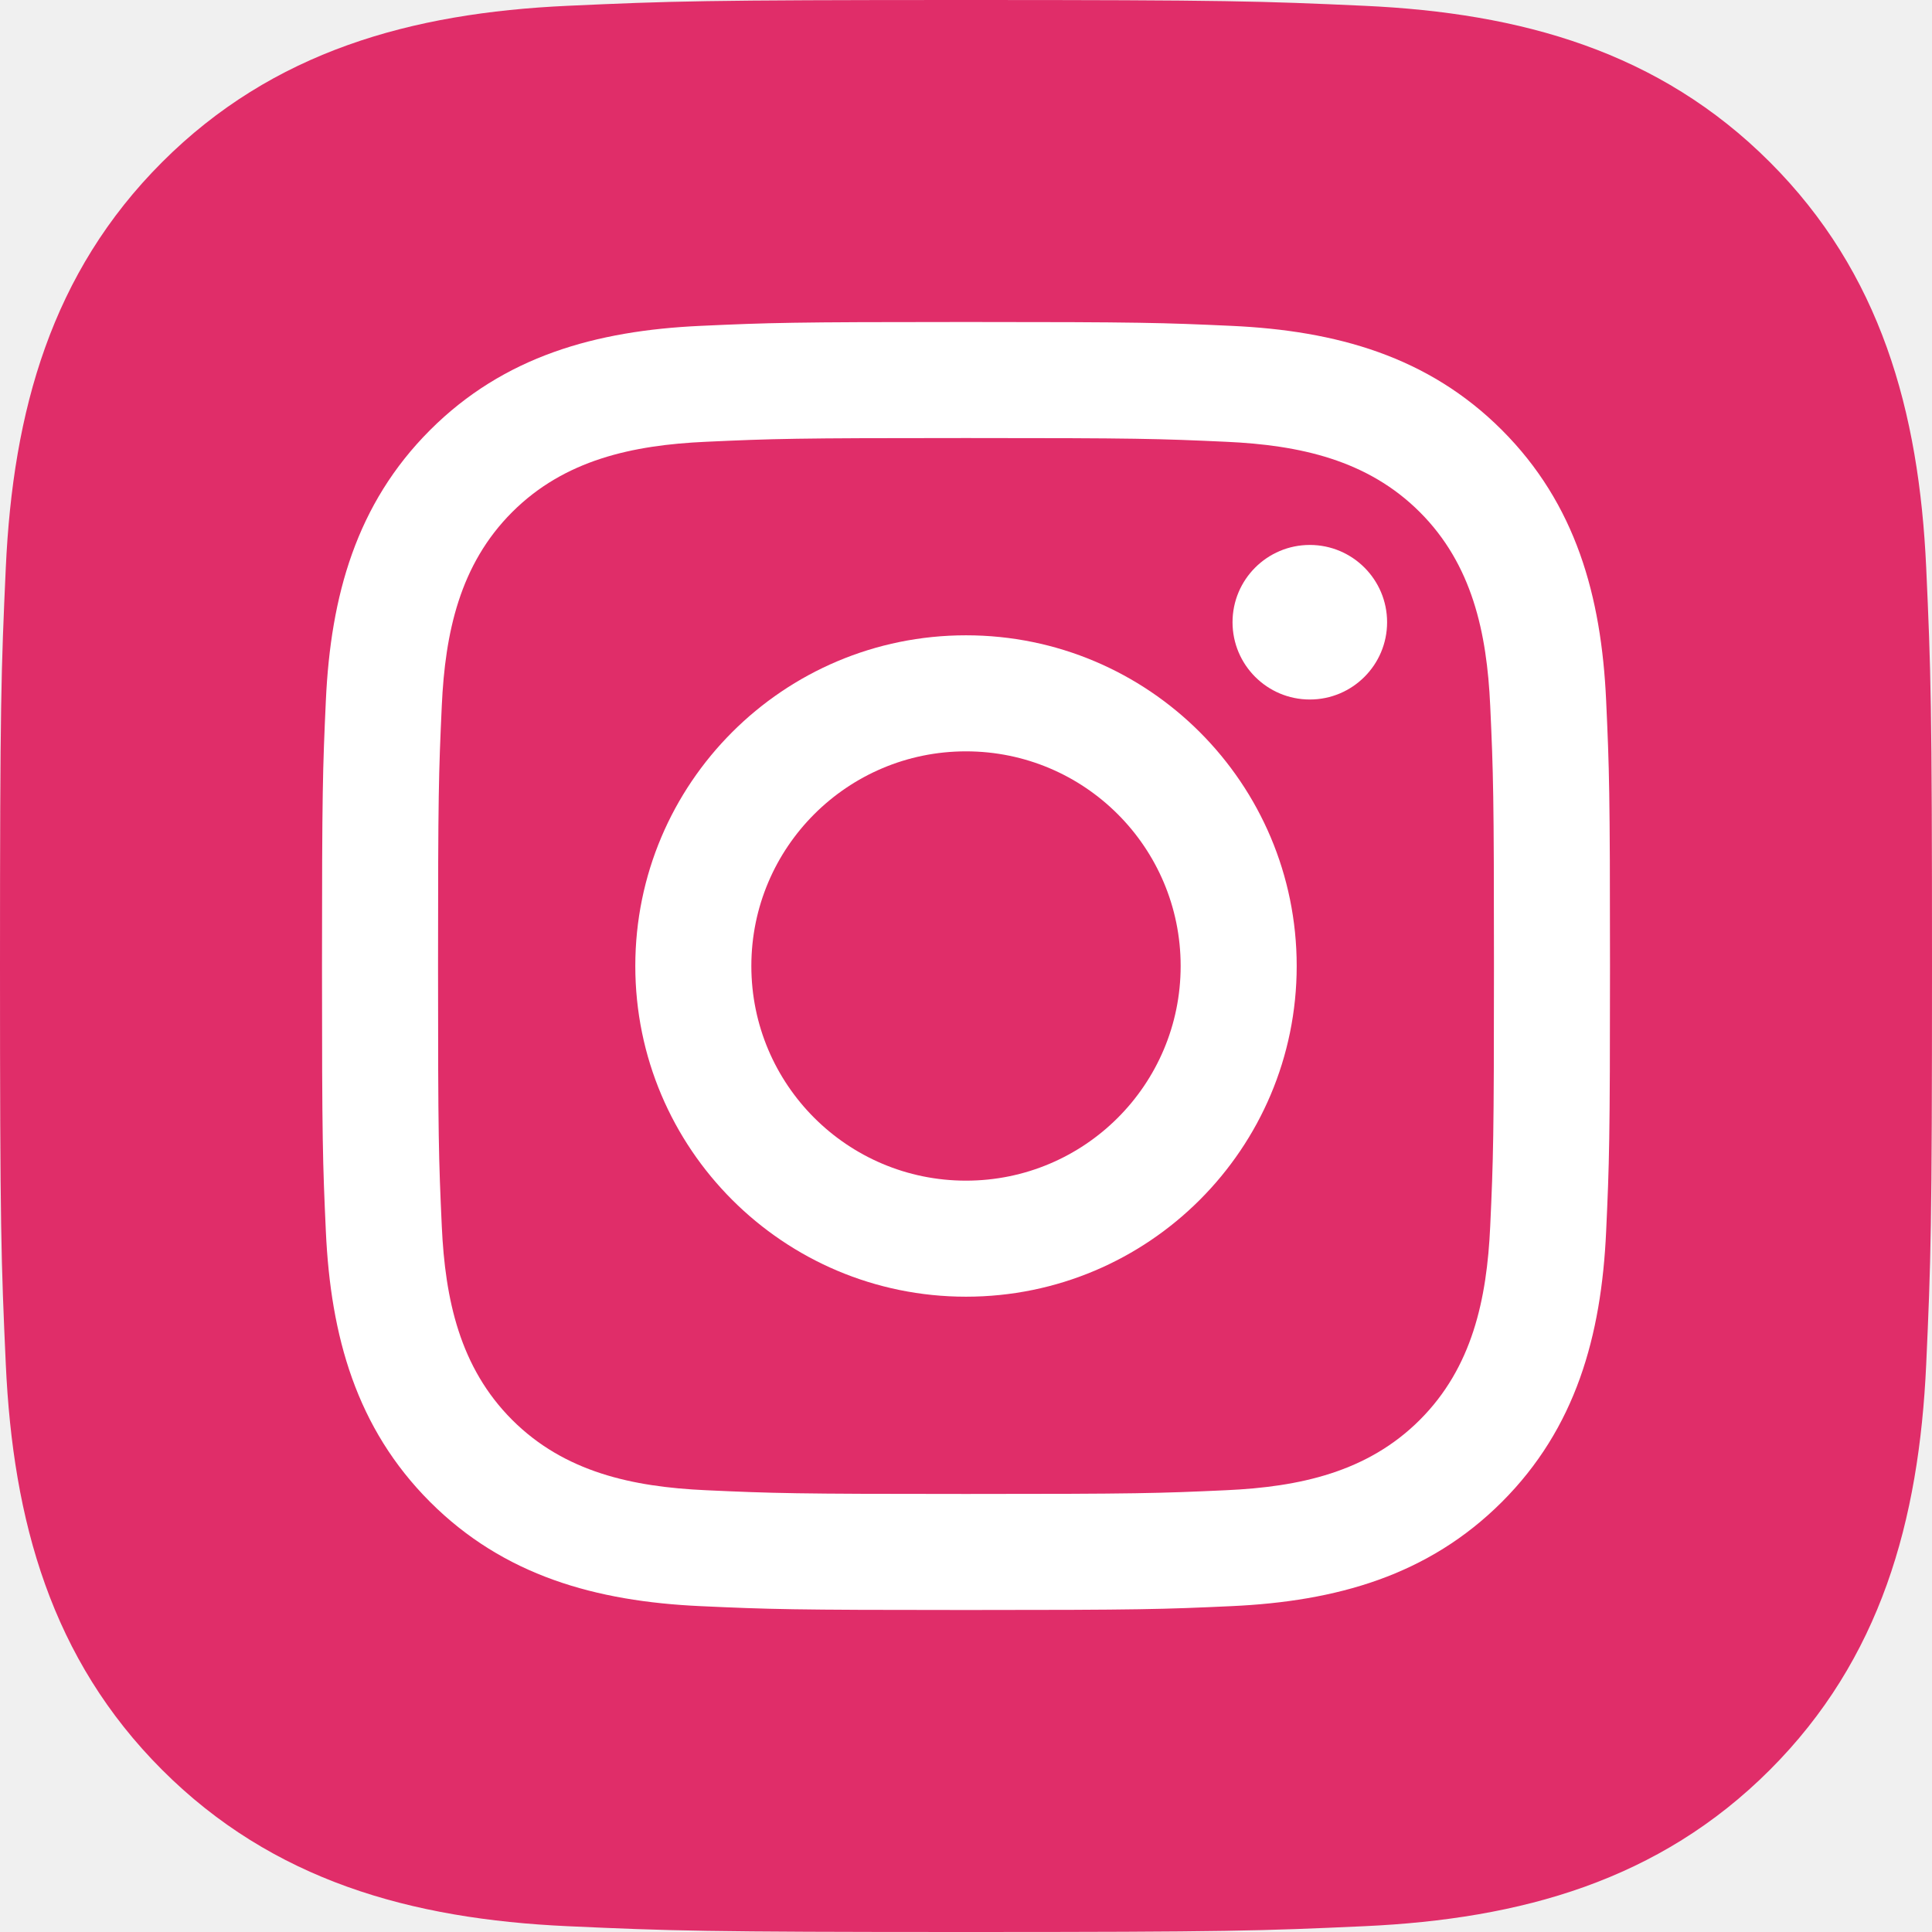
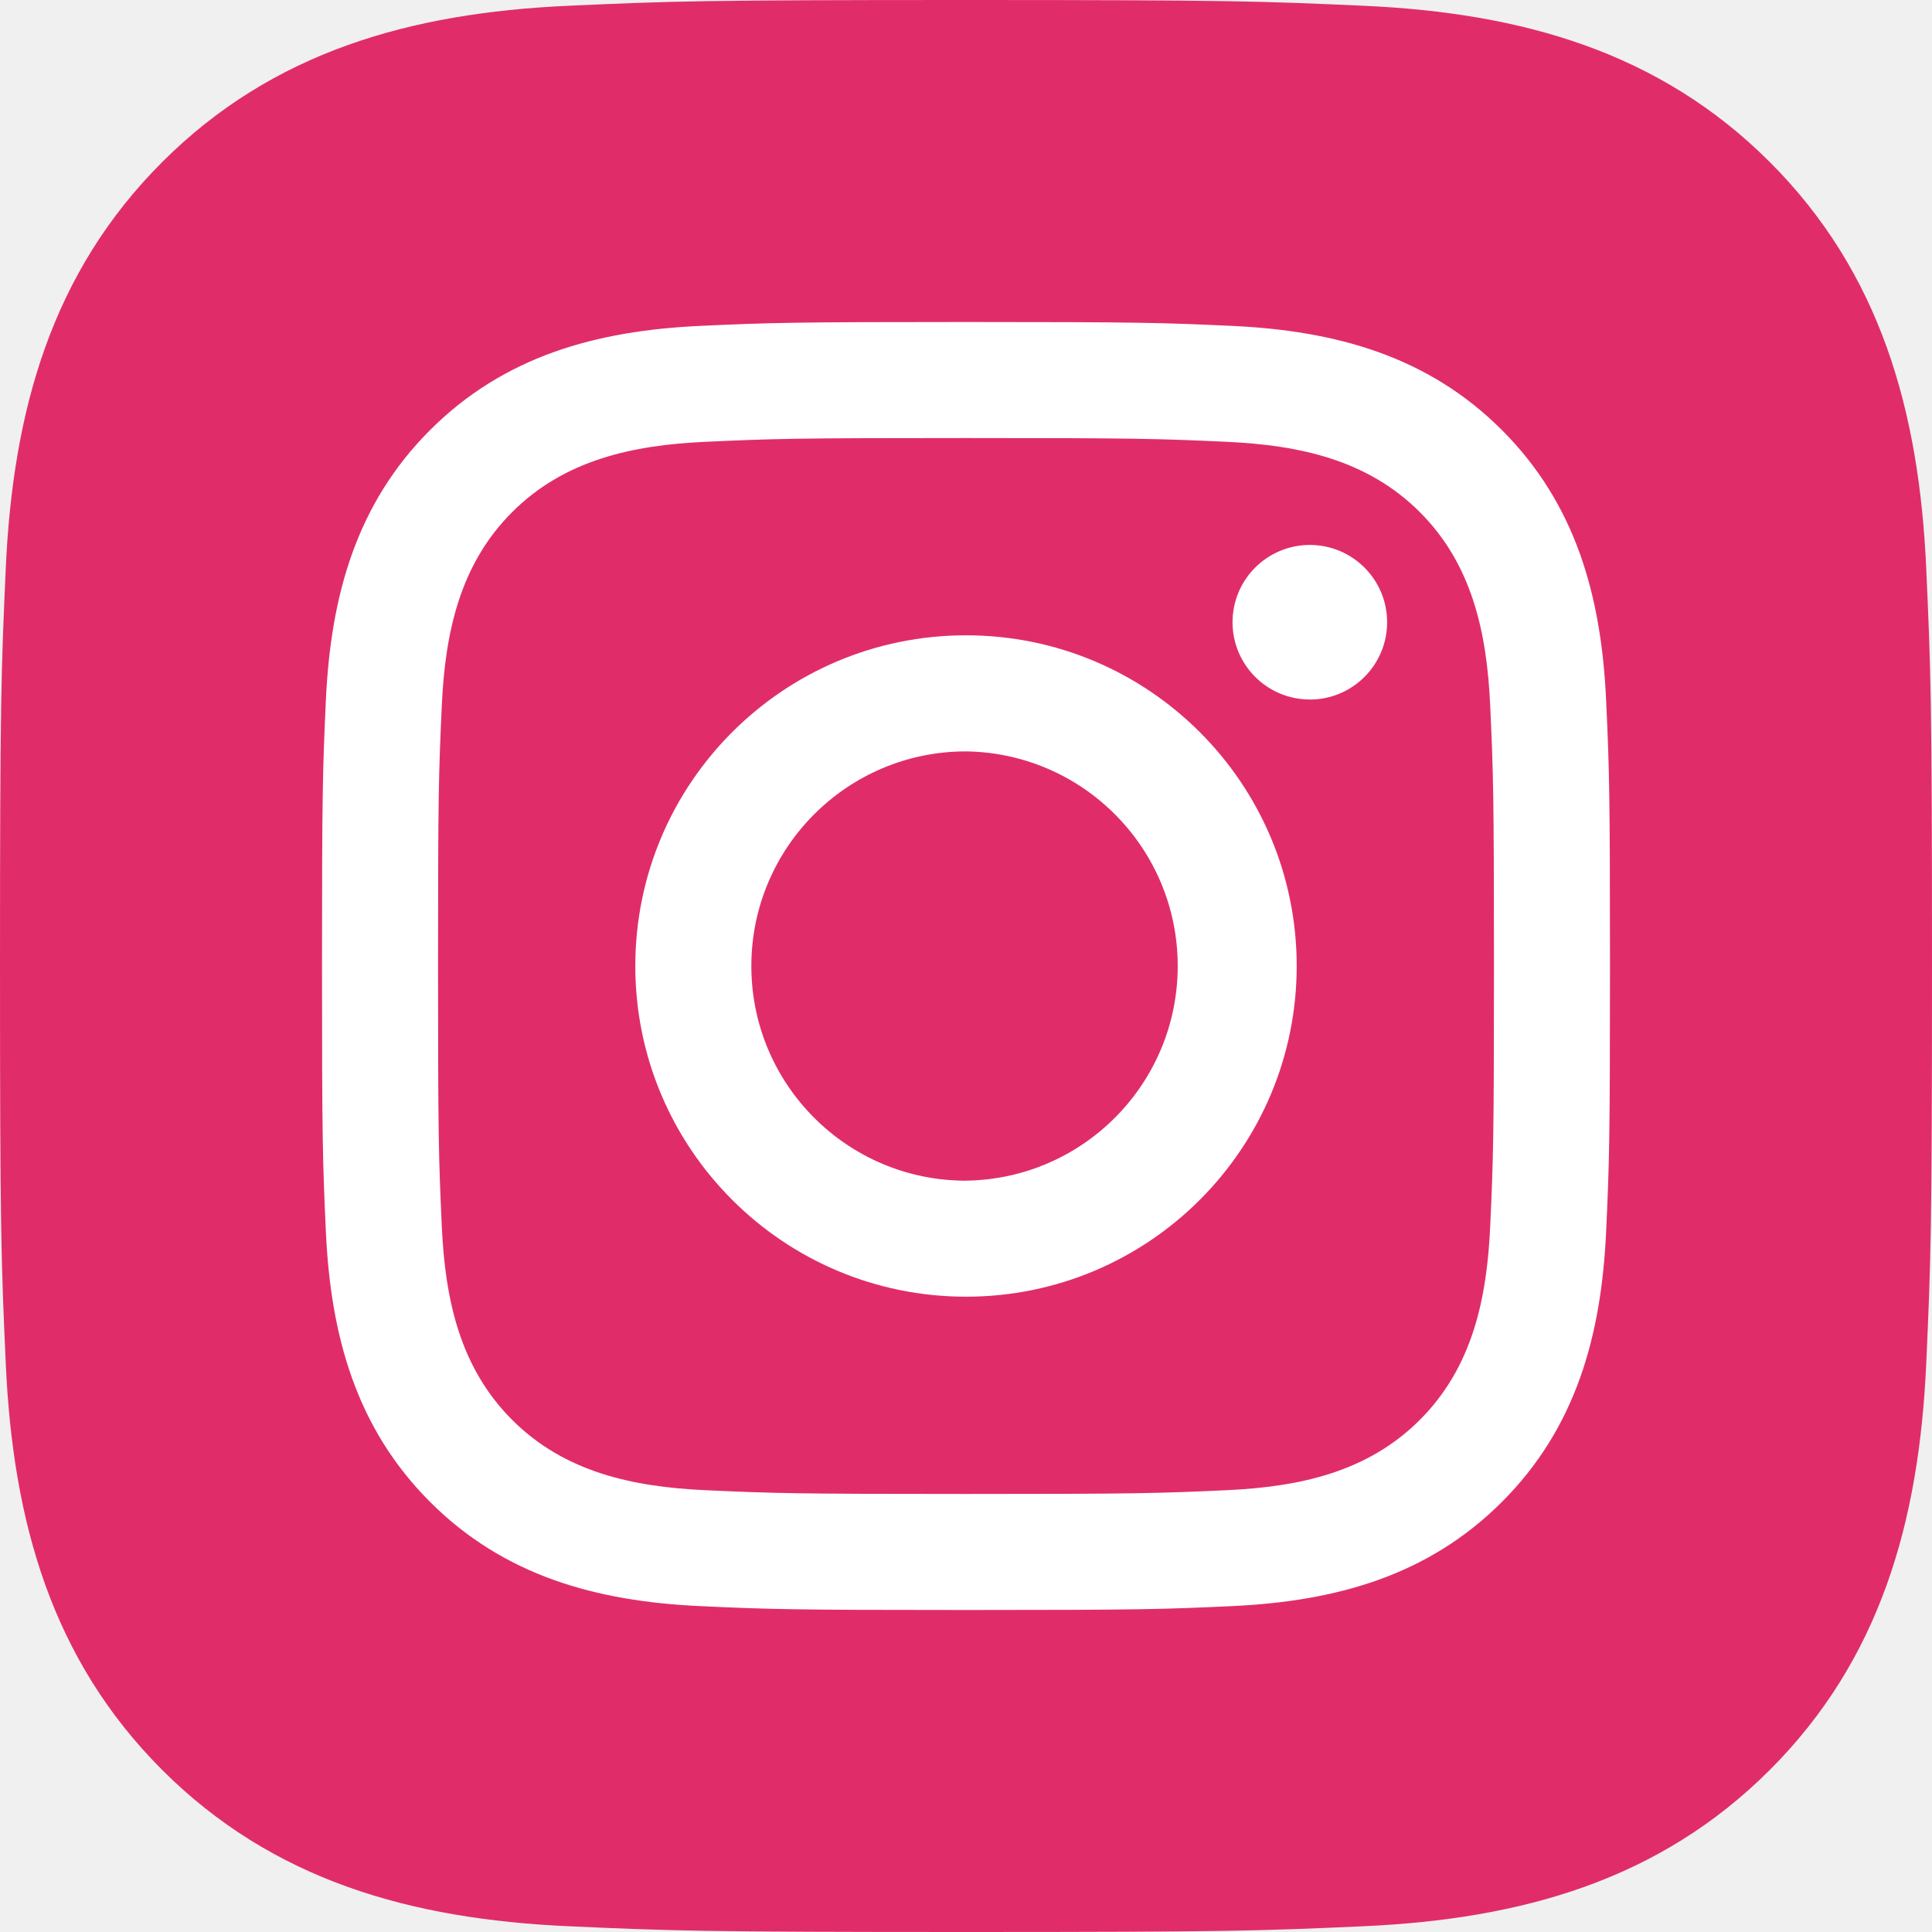
- <svg xmlns="http://www.w3.org/2000/svg" width="48" height="48" viewBox="0 0 48 48" fill="none">
-   <path d="M24 0C17.482 0 16.665 0.028 14.105 0.144C10.205 0.322 6.779 1.277 4.028 4.028C1.278 6.778 0.322 10.203 0.144 14.105C0.028 16.665 0 17.482 0 24C0 30.518 0.028 31.335 0.144 33.895C0.322 37.795 1.277 41.221 4.028 43.972C6.778 46.722 10.203 47.678 14.105 47.856C16.665 47.972 17.482 48 24 48C30.518 48 31.335 47.972 33.895 47.856C37.794 47.678 41.221 46.723 43.972 43.972C46.722 41.222 47.678 37.797 47.856 33.895C47.972 31.335 48 30.518 48 24C48 17.482 47.972 16.665 47.856 14.105C47.678 10.205 46.723 6.779 43.972 4.028C41.222 1.278 37.797 0.322 33.895 0.144C31.335 0.028 30.518 0 24 0Z" fill="#E02D69" />
-   <path d="M24 10.883C28.272 10.883 28.778 10.899 30.465 10.976C32.286 11.059 33.976 11.424 35.276 12.724C36.576 14.024 36.941 15.714 37.024 17.535C37.101 19.222 37.117 19.728 37.117 24C37.117 28.272 37.101 28.778 37.024 30.465C36.941 32.286 36.576 33.976 35.276 35.276C33.976 36.576 32.286 36.941 30.465 37.024C28.778 37.101 28.272 37.117 24 37.117C19.728 37.117 19.222 37.101 17.535 37.024C15.714 36.941 14.024 36.576 12.724 35.276C11.424 33.976 11.059 32.286 10.976 30.465C10.899 28.778 10.883 28.272 10.883 24C10.883 19.728 10.899 19.222 10.976 17.535C11.059 15.714 11.424 14.024 12.724 12.724C14.024 11.424 15.714 11.059 17.535 10.976C19.222 10.899 19.728 10.883 24 10.883ZM24 8C19.655 8 19.11 8.018 17.403 8.096C14.803 8.215 12.519 8.852 10.685 10.685C8.852 12.518 8.215 14.802 8.096 17.403C8.018 19.11 8 19.655 8 24C8 28.345 8.018 28.89 8.096 30.597C8.215 33.197 8.852 35.481 10.685 37.315C12.518 39.148 14.802 39.785 17.403 39.904C19.11 39.982 19.655 40 24 40C28.345 40 28.89 39.982 30.597 39.904C33.197 39.785 35.481 39.148 37.315 37.315C39.148 35.482 39.785 33.198 39.904 30.597C39.982 28.89 40 28.345 40 24C40 19.655 39.982 19.11 39.904 17.403C39.785 14.803 39.148 12.519 37.315 10.685C35.482 8.852 33.198 8.215 30.597 8.096C28.89 8.018 28.345 8 24 8Z" fill="white" />
-   <path d="M24 15.784C19.462 15.784 15.784 19.463 15.784 24C15.784 28.537 19.463 32.216 24 32.216C28.537 32.216 32.216 28.537 32.216 24C32.216 19.463 28.538 15.784 24 15.784ZM24 29.333C21.054 29.333 18.667 26.945 18.667 24C18.667 21.054 21.055 18.667 24 18.667C26.946 18.667 29.333 21.055 29.333 24C29.333 26.946 26.946 29.333 24 29.333Z" fill="white" />
-   <path d="M32.542 17.379C33.602 17.379 34.462 16.519 34.462 15.459C34.462 14.399 33.602 13.539 32.542 13.539C31.482 13.539 30.622 14.399 30.622 15.459C30.622 16.519 31.482 17.379 32.542 17.379Z" fill="white" />
+ <svg xmlns="http://www.w3.org/2000/svg" width="48" height="48" fill="none">
+   <path d="M24 0c-6.518 0-7.335.028-9.895.144-3.9.178-7.326 1.133-10.077 3.884C1.278 6.778.322 10.203.144 14.105.028 16.665 0 17.482 0 24s.028 7.335.144 9.895c.178 3.9 1.133 7.326 3.884 10.077 2.75 2.75 6.175 3.706 10.077 3.884 2.56.116 3.377.144 9.895.144s7.335-.028 9.895-.144c3.899-.178 7.326-1.133 10.077-3.884 2.75-2.75 3.706-6.175 3.884-10.077.116-2.56.144-3.377.144-9.895s-.028-7.335-.144-9.895c-.178-3.9-1.133-7.326-3.884-10.077-2.75-2.75-6.175-3.706-10.077-3.884C31.335.028 30.518 0 24 0z" fill="#E02D69" />
+   <path d="M24 10.883c4.272 0 4.778.016 6.465.093 1.821.083 3.511.448 4.811 1.748 1.3 1.3 1.665 2.99 1.748 4.811.077 1.687.093 2.193.093 6.465s-.016 4.778-.093 6.465c-.083 1.821-.448 3.511-1.748 4.811-1.3 1.3-2.99 1.665-4.811 1.748-1.687.077-2.193.093-6.465.093s-4.778-.016-6.465-.093c-1.821-.083-3.511-.448-4.811-1.748-1.3-1.3-1.665-2.99-1.748-4.811-.077-1.687-.093-2.193-.093-6.465s.016-4.778.093-6.465c.083-1.821.448-3.511 1.748-4.811 1.3-1.3 2.99-1.665 4.811-1.748 1.687-.077 2.193-.093 6.465-.093zM24 8c-4.345 0-4.89.018-6.597.096-2.6.119-4.884.756-6.718 2.589-1.833 1.833-2.47 4.117-2.589 6.718C8.018 19.11 8 19.655 8 24c0 4.345.018 4.89.096 6.597.119 2.6.756 4.884 2.589 6.718 1.833 1.833 4.117 2.47 6.718 2.589C19.11 39.982 19.655 40 24 40c4.345 0 4.89-.018 6.597-.096 2.6-.119 4.884-.756 6.718-2.589 1.833-1.833 2.47-4.117 2.589-6.718C39.982 28.89 40 28.345 40 24c0-4.345-.018-4.89-.096-6.597-.119-2.6-.756-4.884-2.589-6.718-1.833-1.833-4.117-2.47-6.718-2.589C28.89 8.018 28.345 8 24 8z" fill="#fff" />
+   <path d="M24 15.784a8.216 8.216 0 100 16.432 8.216 8.216 0 000-16.432zm0 13.55a5.333 5.333 0 110-10.666 5.333 5.333 0 010 10.665zm8.542-11.954a1.92 1.92 0 100-3.841 1.92 1.92 0 000 3.84z" fill="#fff" />
</svg>
